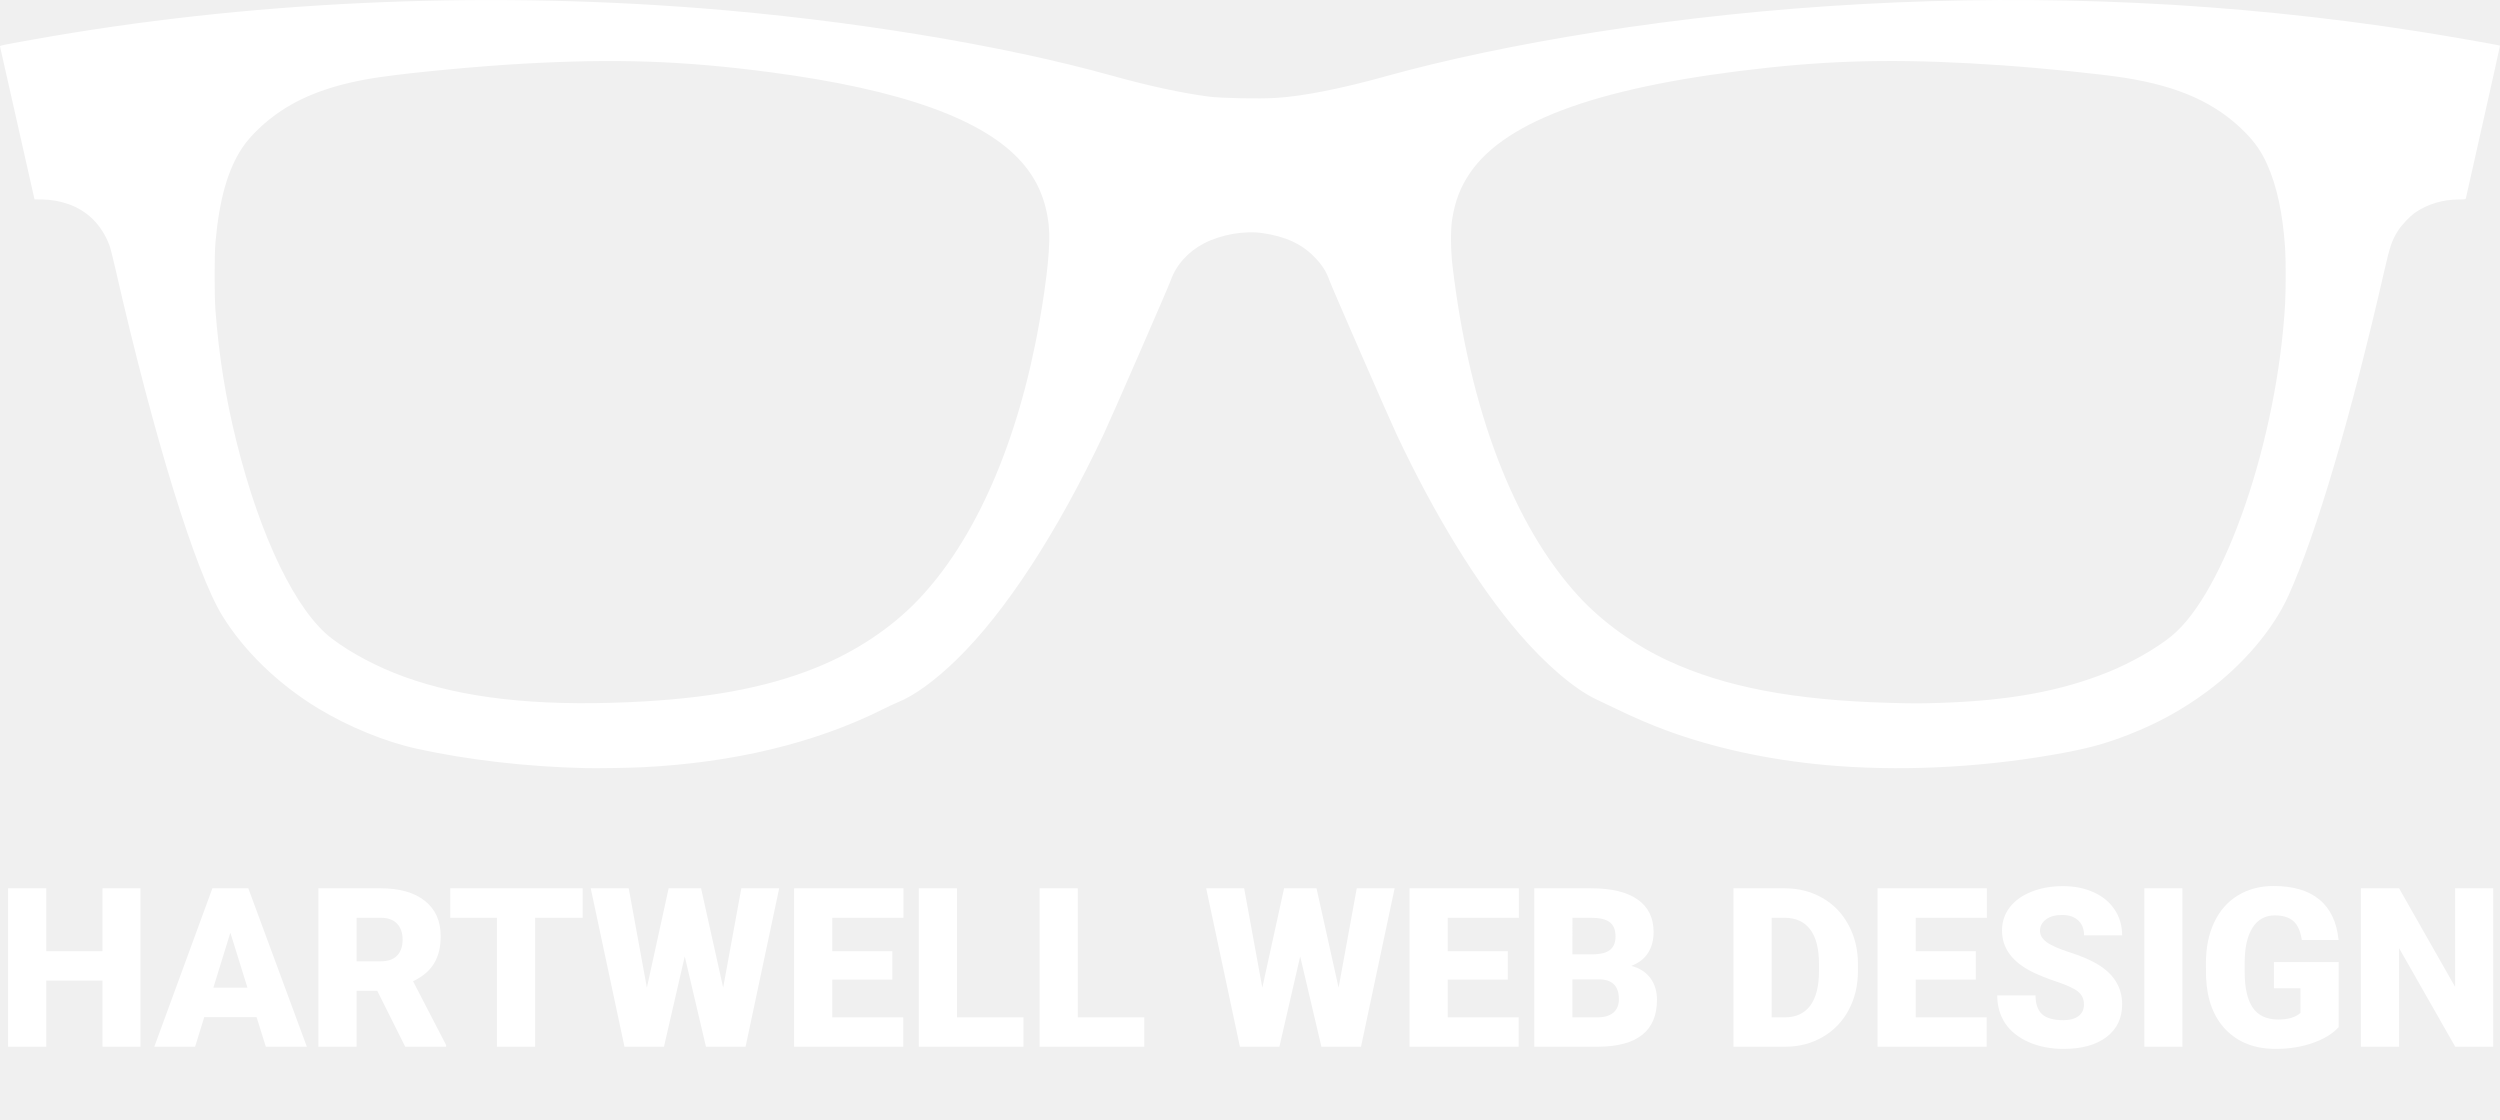
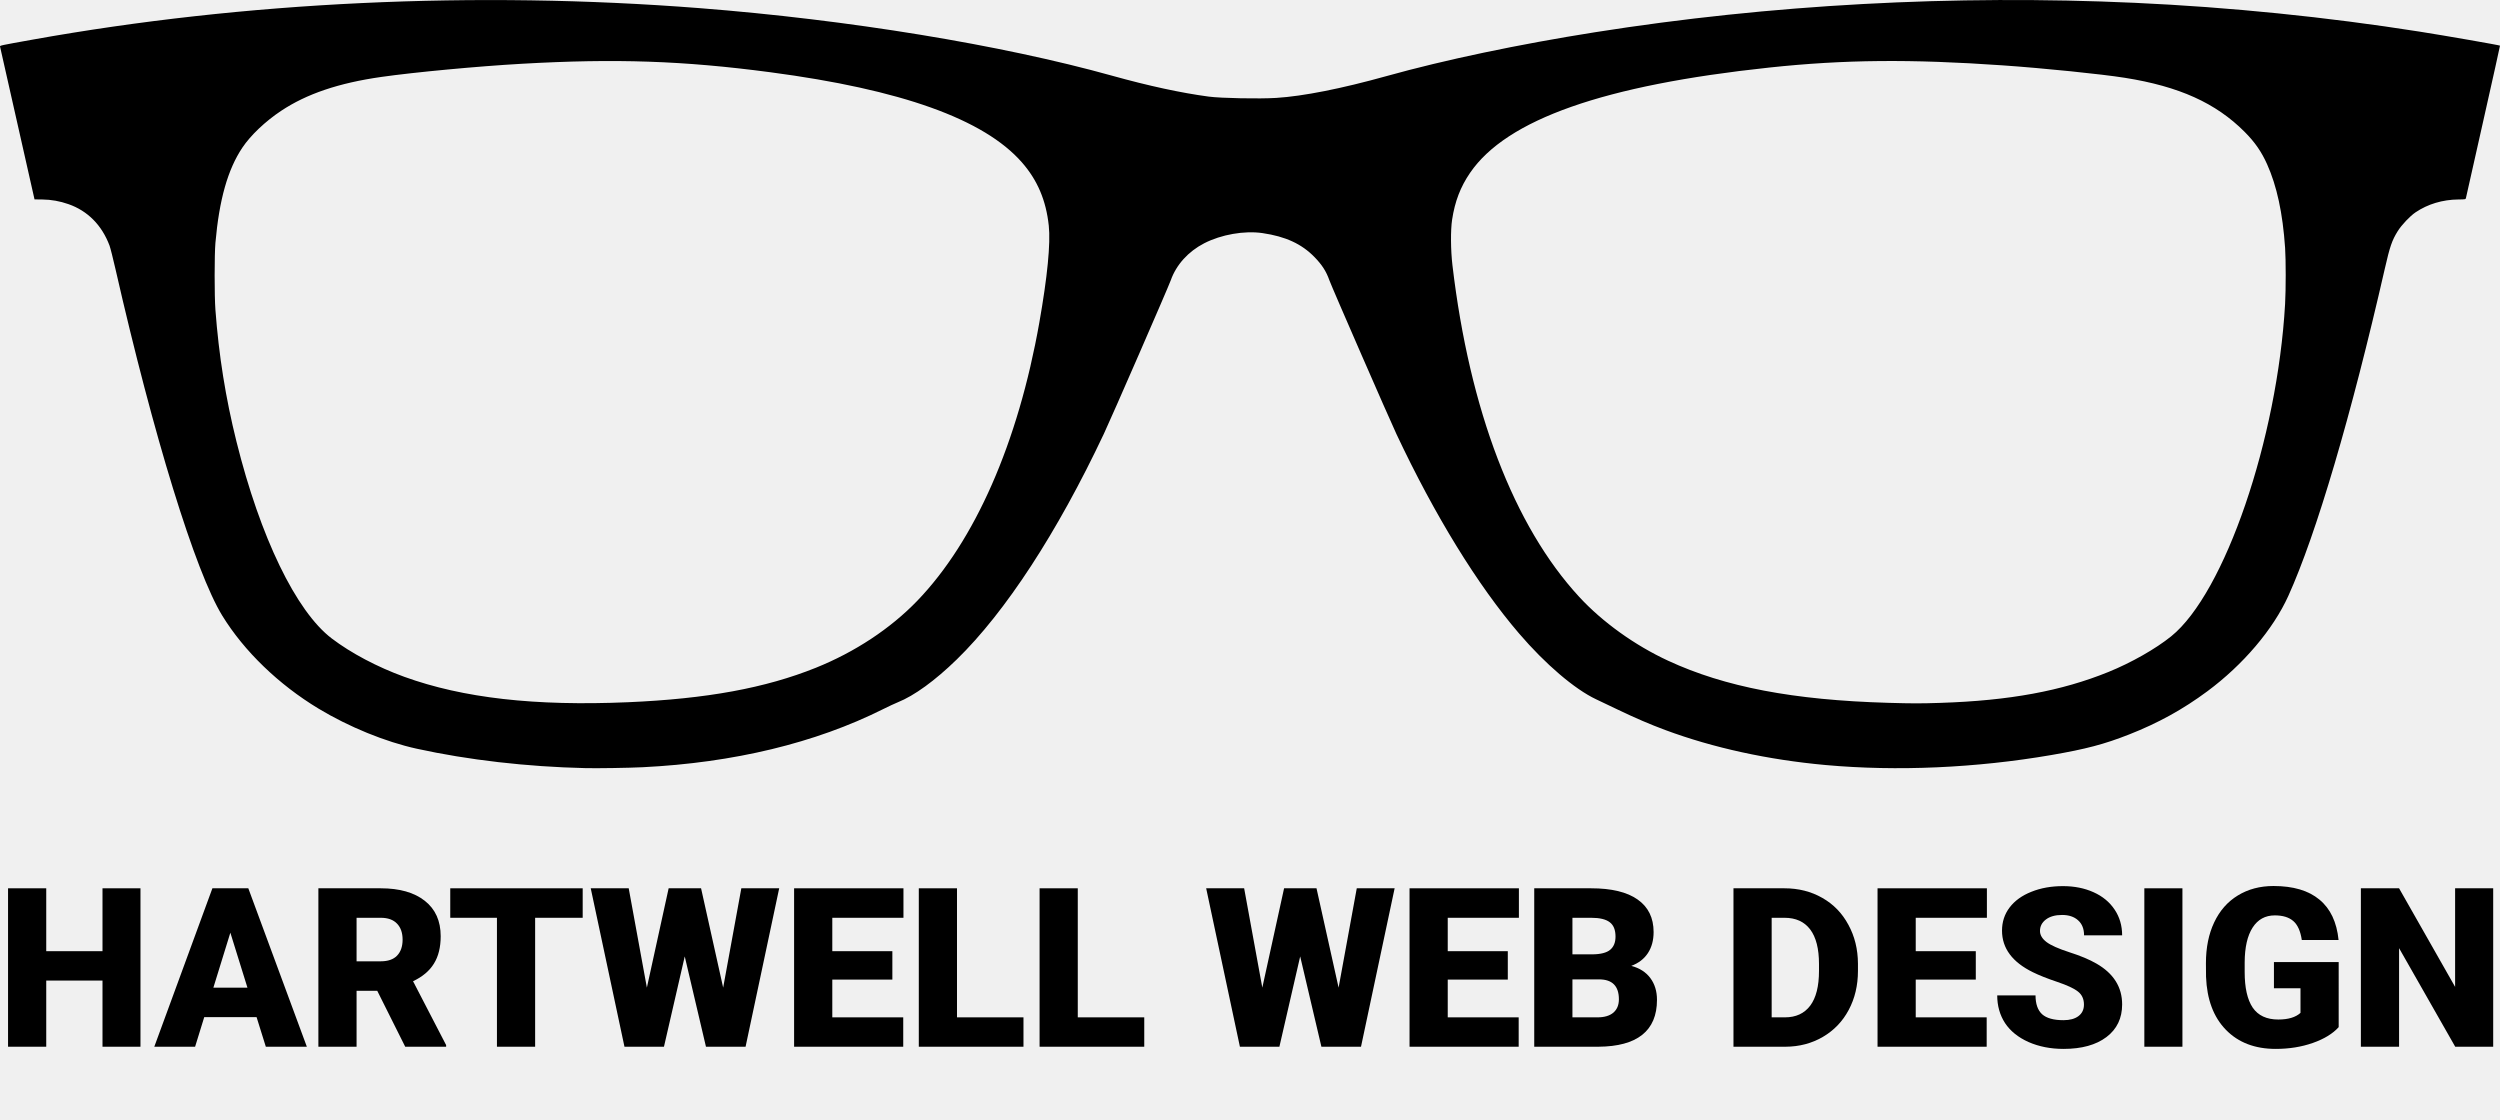
<svg xmlns="http://www.w3.org/2000/svg" width="4412.605" height="1975.335" viewBox="0 0 1167.502 522.641" version="1.1" id="svg5">
  <defs id="defs2">
    <rect x="400.053" y="2094.822" width="7586.458" height="2647.623" id="rect3415" />
  </defs>
  <g id="layer1" transform="translate(-77.70749,-400.138)">
    <g id="g25512" transform="translate(0,145.5523)">
-       <g id="g27515" style="fill:#ffffff;fill-opacity:1">
-         <path style="fill:#ffffff;fill-opacity:1;stroke-width:0.292" d="m 351.018,613.297 c -27.195,-0.623 -54.66,-3.785 -78.668,-9.057 -14.673,-3.222 -31.766,-10.2 -45.895,-18.735 -18.644,-11.262 -34.769,-26.838 -44.961,-43.432 -12.551,-20.434 -32.094,-83.861 -49.846,-161.776 -1.146,-5.03 -2.403,-9.993 -2.792,-11.029 -3.594,-9.547 -10.205,-16.216 -19.188,-19.353 -4.029,-1.407 -8.014,-2.117 -12.18,-2.169 l -3.659,-0.041 -8,-35.466 c -4.4,-19.507 -8.049,-35.668 -8.108,-35.915 -0.114,-0.477 0.143,-0.531 15.253,-3.241 98.96,-17.752 206.96,-22.847 311.463,-14.695 69.353,5.411 140.913,17.131 192.573,31.54 17.049,4.755 32.284,8.05 45.184,9.772 5.705,0.761 23.628,1.108 31.526,0.61 12.624,-0.796 30.465,-4.329 51.549,-10.207 27.158,-7.572 61.553,-14.804 97.323,-20.463 81.74,-12.934 167.554,-17.606 252.206,-13.731 44.163,2.022 89.341,6.593 132.817,13.44 11.944,1.881 37.281,6.297 37.595,6.552 0.052,0.041 -3.475,15.881 -7.826,35.207 -4.351,19.326 -7.979,35.467 -8.062,35.868 -0.15,0.726 -0.169,0.73 -3.558,0.765 -7.379,0.072 -14.273,2.144 -19.979,5.993 -2.627,1.772 -6.531,5.897 -8.35,8.821 -2.669,4.291 -3.658,7.169 -6.02,17.511 -15.674,68.623 -31.995,123.975 -45.057,152.808 -7.094,15.661 -21.09,32.143 -37.846,44.567 -11.328,8.4 -22.946,14.811 -36.488,20.135 -11.626,4.57 -20.175,6.83 -36.406,9.623 -35.09,6.037 -72.05,7.673 -105.314,4.66 -26.888,-2.435 -52.55,-8.037 -74.933,-16.358 -7.131,-2.651 -13.719,-5.481 -22.125,-9.504 -4.014,-1.921 -8.6,-4.108 -10.192,-4.86 -10.016,-4.732 -23.674,-16.406 -35.96,-30.735 -19.369,-22.59 -39.317,-55.033 -57.236,-93.086 -3.343,-7.099 -30.292,-68.89 -31.318,-71.809 -1.472,-4.188 -3.416,-7.22 -6.971,-10.874 -5.969,-6.136 -13.53,-9.622 -24.272,-11.189 -8.466,-1.235 -19.271,0.655 -27.247,4.764 -7.439,3.833 -13.061,10.066 -15.604,17.298 -1.113,3.164 -27.747,64.287 -31.229,71.665 -21.75,46.098 -45.934,83.195 -68.701,105.382 -10.124,9.866 -19.855,16.934 -27.545,20.006 -1.284,0.513 -4.422,1.977 -6.972,3.252 -31.491,15.754 -69.702,24.978 -112.126,27.068 -6.591,0.325 -21.14,0.553 -26.855,0.423 z m 19.995,-30.772 c 36.7,-1.58 64.112,-6.609 87.683,-16.085 18.27,-7.345 34.887,-18.318 47.373,-31.281 26.979,-28.01 47.083,-73.827 56.998,-129.892 3.778,-21.366 5.308,-37.041 4.421,-45.308 -1.266,-11.795 -5.278,-21.239 -12.554,-29.546 -17.668,-20.173 -56.288,-34.006 -117.513,-42.093 -40.715,-5.377 -72.09,-6.446 -116.032,-3.952 -20.429,1.159 -50.092,3.937 -65.533,6.137 -19.977,2.846 -34.925,7.903 -46.909,15.871 -7.327,4.872 -14.217,11.417 -18.048,17.146 -6.837,10.224 -10.805,24.235 -12.592,44.464 -0.481,5.445 -0.484,24.835 -0.004,31.234 1.605,21.417 4.753,41.14 9.818,61.513 11.126,44.755 27.848,79.331 44.496,92.003 8.989,6.842 21.384,13.396 33.894,17.921 27.468,9.935 60.982,13.74 104.502,11.867 z m 612.984,0.299 c 32.069,-1.038 56.436,-5.528 78.393,-14.444 10.65,-4.325 22.023,-10.789 29.258,-16.629 24.971,-20.16 49.62,-92.095 53.202,-155.263 0.377,-6.639 0.377,-20.671 -2e-4,-26.166 -1.112,-16.225 -3.834,-28.857 -8.42,-39.07 -2.631,-5.859 -5.735,-10.328 -10.479,-15.085 -13.456,-13.493 -30.605,-21.23 -55.971,-25.252 -10.998,-1.744 -37.553,-4.447 -57.068,-5.81 -42.793,-2.989 -74.027,-2.696 -108.881,1.021 -77.254,8.238 -122.734,24.234 -139.794,49.168 -4.498,6.575 -7.096,13.348 -8.396,21.893 -0.744,4.885 -0.671,14.233 0.164,21.309 7.991,67.687 28.681,121.794 59.212,154.856 10.87,11.77 25.917,22.568 41.525,29.799 26.469,12.262 58.451,18.38 102.751,19.655 11.533,0.332 14.76,0.334 24.504,0.021 z" id="path39" />
+       <g id="g27515" style="fill:#000000;fill-opacity:1">
+         <path style="fill:#000000;fill-opacity:1;stroke-width:0.292" d="m 351.018,613.297 c -27.195,-0.623 -54.66,-3.785 -78.668,-9.057 -14.673,-3.222 -31.766,-10.2 -45.895,-18.735 -18.644,-11.262 -34.769,-26.838 -44.961,-43.432 -12.551,-20.434 -32.094,-83.861 -49.846,-161.776 -1.146,-5.03 -2.403,-9.993 -2.792,-11.029 -3.594,-9.547 -10.205,-16.216 -19.188,-19.353 -4.029,-1.407 -8.014,-2.117 -12.18,-2.169 l -3.659,-0.041 -8,-35.466 c -4.4,-19.507 -8.049,-35.668 -8.108,-35.915 -0.114,-0.477 0.143,-0.531 15.253,-3.241 98.96,-17.752 206.96,-22.847 311.463,-14.695 69.353,5.411 140.913,17.131 192.573,31.54 17.049,4.755 32.284,8.05 45.184,9.772 5.705,0.761 23.628,1.108 31.526,0.61 12.624,-0.796 30.465,-4.329 51.549,-10.207 27.158,-7.572 61.553,-14.804 97.323,-20.463 81.74,-12.934 167.554,-17.606 252.206,-13.731 44.163,2.022 89.341,6.593 132.817,13.44 11.944,1.881 37.281,6.297 37.595,6.552 0.052,0.041 -3.475,15.881 -7.826,35.207 -4.351,19.326 -7.979,35.467 -8.062,35.868 -0.15,0.726 -0.169,0.73 -3.558,0.765 -7.379,0.072 -14.273,2.144 -19.979,5.993 -2.627,1.772 -6.531,5.897 -8.35,8.821 -2.669,4.291 -3.658,7.169 -6.02,17.511 -15.674,68.623 -31.995,123.975 -45.057,152.808 -7.094,15.661 -21.09,32.143 -37.846,44.567 -11.328,8.4 -22.946,14.811 -36.488,20.135 -11.626,4.57 -20.175,6.83 -36.406,9.623 -35.09,6.037 -72.05,7.673 -105.314,4.66 -26.888,-2.435 -52.55,-8.037 -74.933,-16.358 -7.131,-2.651 -13.719,-5.481 -22.125,-9.504 -4.014,-1.921 -8.6,-4.108 -10.192,-4.86 -10.016,-4.732 -23.674,-16.406 -35.96,-30.735 -19.369,-22.59 -39.317,-55.033 -57.236,-93.086 -3.343,-7.099 -30.292,-68.89 -31.318,-71.809 -1.472,-4.188 -3.416,-7.22 -6.971,-10.874 -5.969,-6.136 -13.53,-9.622 -24.272,-11.189 -8.466,-1.235 -19.271,0.655 -27.247,4.764 -7.439,3.833 -13.061,10.066 -15.604,17.298 -1.113,3.164 -27.747,64.287 -31.229,71.665 -21.75,46.098 -45.934,83.195 -68.701,105.382 -10.124,9.866 -19.855,16.934 -27.545,20.006 -1.284,0.513 -4.422,1.977 -6.972,3.252 -31.491,15.754 -69.702,24.978 -112.126,27.068 -6.591,0.325 -21.14,0.553 -26.855,0.423 z m 19.995,-30.772 c 36.7,-1.58 64.112,-6.609 87.683,-16.085 18.27,-7.345 34.887,-18.318 47.373,-31.281 26.979,-28.01 47.083,-73.827 56.998,-129.892 3.778,-21.366 5.308,-37.041 4.421,-45.308 -1.266,-11.795 -5.278,-21.239 -12.554,-29.546 -17.668,-20.173 -56.288,-34.006 -117.513,-42.093 -40.715,-5.377 -72.09,-6.446 -116.032,-3.952 -20.429,1.159 -50.092,3.937 -65.533,6.137 -19.977,2.846 -34.925,7.903 -46.909,15.871 -7.327,4.872 -14.217,11.417 -18.048,17.146 -6.837,10.224 -10.805,24.235 -12.592,44.464 -0.481,5.445 -0.484,24.835 -0.004,31.234 1.605,21.417 4.753,41.14 9.818,61.513 11.126,44.755 27.848,79.331 44.496,92.003 8.989,6.842 21.384,13.396 33.894,17.921 27.468,9.935 60.982,13.74 104.502,11.867 z m 612.984,0.299 c 32.069,-1.038 56.436,-5.528 78.393,-14.444 10.65,-4.325 22.023,-10.789 29.258,-16.629 24.971,-20.16 49.62,-92.095 53.202,-155.263 0.377,-6.639 0.377,-20.671 -2e-4,-26.166 -1.112,-16.225 -3.834,-28.857 -8.42,-39.07 -2.631,-5.859 -5.735,-10.328 -10.479,-15.085 -13.456,-13.493 -30.605,-21.23 -55.971,-25.252 -10.998,-1.744 -37.553,-4.447 -57.068,-5.81 -42.793,-2.989 -74.027,-2.696 -108.881,1.021 -77.254,8.238 -122.734,24.234 -139.794,49.168 -4.498,6.575 -7.096,13.348 -8.396,21.893 -0.744,4.885 -0.671,14.233 0.164,21.309 7.991,67.687 28.681,121.794 59.212,154.856 10.87,11.77 25.917,22.568 41.525,29.799 26.469,12.262 58.451,18.38 102.751,19.655 11.533,0.332 14.76,0.334 24.504,0.021 z" id="path39" />
      </g>
      <g aria-label="HARTWELL WEB DESIGN" id="text2399" style="font-size:104.069px;line-height:1.25;stroke-width:0.265">
-         <path d="M 143.309,743.408 H 125.575 V 712.512 H 99.303 v 30.895 H 81.467 V 669.421 h 17.836 v 29.371 H 125.575 V 669.421 h 17.734 z" style="font-weight:900;font-family:Roboto;-inkscape-font-specification:'Roboto Heavy';fill:#ffffff" id="path17636" />
-         <path d="m 197.529,729.586 h -24.442 l -4.268,13.822 h -19.056 l 27.135,-73.987 h 16.769 l 27.338,73.987 h -19.157 z m -20.174,-13.771 h 15.905 l -7.978,-25.662 z" style="font-weight:900;font-family:Roboto;-inkscape-font-specification:'Roboto Heavy';fill:#ffffff" id="path17638" />
-         <path d="m 253.882,717.289 h -9.655 v 26.119 H 226.392 V 669.421 h 29.117 q 13.161,0 20.58,5.844 7.419,5.844 7.419,16.515 0,7.724 -3.151,12.805 -3.1,5.082 -9.756,8.232 l 15.448,29.828 v 0.762 h -19.106 z m -9.655,-13.771 h 11.281 q 5.082,0 7.622,-2.642 2.592,-2.693 2.592,-7.47 0,-4.777 -2.592,-7.47 -2.592,-2.744 -7.622,-2.744 h -11.281 z" style="font-weight:900;font-family:Roboto;-inkscape-font-specification:'Roboto Heavy';fill:#ffffff" id="path17640" />
-         <path d="m 349.821,683.192 h -22.206 v 60.216 H 309.779 V 683.192 H 287.979 V 669.421 h 61.842 z" style="font-weight:900;font-family:Roboto;-inkscape-font-specification:'Roboto Heavy';fill:#ffffff" id="path17642" />
-         <path d="m 415.423,715.815 8.486,-46.394 h 17.684 l -15.702,73.987 h -18.497 l -9.909,-42.176 -9.706,42.176 H 369.334 L 353.581,669.421 h 17.734 l 8.486,46.394 10.163,-46.394 h 15.143 z" style="font-weight:900;font-family:Roboto;-inkscape-font-specification:'Roboto Heavy';fill:#ffffff" id="path17644" />
-         <path d="m 494.44,712.055 h -28.05 v 17.633 h 33.131 v 13.72 H 448.554 V 669.421 h 51.069 v 13.771 h -33.233 v 15.6 h 28.05 z" style="font-weight:900;font-family:Roboto;-inkscape-font-specification:'Roboto Heavy';fill:#ffffff" id="path17646" />
-         <path d="m 524.624,729.688 h 31.048 v 13.72 H 506.788 V 669.421 h 17.836 z" style="font-weight:900;font-family:Roboto;-inkscape-font-specification:'Roboto Heavy';fill:#ffffff" id="path17648" />
-         <path d="m 581.029,729.688 h 31.048 v 13.72 H 563.193 V 669.421 h 17.836 z" style="font-weight:900;font-family:Roboto;-inkscape-font-specification:'Roboto Heavy';fill:#ffffff" id="path17650" />
-         <path d="m 702.832,715.815 8.486,-46.394 h 17.684 l -15.702,73.987 h -18.497 l -9.909,-42.176 -9.706,42.176 H 656.743 L 640.991,669.421 h 17.734 l 8.486,46.394 10.163,-46.394 h 15.143 z" style="font-weight:900;font-family:Roboto;-inkscape-font-specification:'Roboto Heavy';fill:#ffffff" id="path17652" />
-         <path d="m 781.85,712.055 h -28.05 v 17.633 h 33.131 v 13.72 H 735.964 V 669.421 h 51.069 v 13.771 h -33.233 v 15.6 h 28.05 z" style="font-weight:900;font-family:Roboto;-inkscape-font-specification:'Roboto Heavy';fill:#ffffff" id="path17654" />
-         <path d="M 794.198,743.408 V 669.421 h 26.576 q 14.279,0 21.698,5.234 7.47,5.234 7.47,15.194 0,5.742 -2.642,9.807 -2.642,4.065 -7.775,5.996 5.793,1.524 8.893,5.691 3.1,4.167 3.1,10.163 0,10.874 -6.911,16.362 -6.86,5.437 -20.377,5.539 z m 17.836,-31.454 v 17.734 h 11.687 q 4.827,0 7.419,-2.185 2.592,-2.236 2.592,-6.25 0,-9.248 -9.198,-9.299 z m 0,-11.687 h 9.299 q 5.844,-0.051 8.334,-2.134 2.49,-2.083 2.49,-6.149 0,-4.675 -2.693,-6.708 -2.693,-2.083 -8.689,-2.083 h -8.74 z" style="font-weight:900;font-family:Roboto;-inkscape-font-specification:'Roboto Heavy';fill:#ffffff" id="path17656" />
-         <path d="M 887.24,743.408 V 669.421 h 23.832 q 9.807,0 17.633,4.472 7.825,4.421 12.196,12.551 4.421,8.08 4.472,18.141 v 3.405 q 0,10.163 -4.319,18.243 -4.268,8.029 -12.094,12.602 -7.775,4.523 -17.379,4.573 z m 17.836,-60.216 v 46.496 h 6.199 q 7.673,0 11.789,-5.437 4.116,-5.488 4.116,-16.261 v -3.201 q 0,-10.722 -4.116,-16.159 -4.116,-5.437 -11.992,-5.437 z" style="font-weight:900;font-family:Roboto;-inkscape-font-specification:'Roboto Heavy';fill:#ffffff" id="path17658" />
-         <path d="m 1000.405,712.055 h -28.05 v 17.633 h 33.131 v 13.72 H 954.519 V 669.421 h 51.069 v 13.771 h -33.233 v 15.6 h 28.05 z" style="font-weight:900;font-family:Roboto;-inkscape-font-specification:'Roboto Heavy';fill:#ffffff" id="path17660" />
-         <path d="m 1050.915,723.743 q 0,-3.913 -2.795,-6.098 -2.744,-2.185 -9.706,-4.523 -6.962,-2.337 -11.383,-4.523 -14.381,-7.063 -14.381,-19.411 0,-6.149 3.557,-10.824 3.608,-4.726 10.163,-7.317 6.555,-2.642 14.736,-2.642 7.978,0 14.279,2.846 6.352,2.846 9.858,8.13 3.506,5.234 3.506,11.992 h -17.785 q 0,-4.523 -2.795,-7.012 -2.744,-2.49 -7.47,-2.49 -4.777,0 -7.571,2.134 -2.744,2.083 -2.744,5.336 0,2.846 3.049,5.183 3.049,2.287 10.722,4.777 7.673,2.439 12.602,5.285 11.992,6.911 11.992,19.056 0,9.706 -7.317,15.244 -7.317,5.539 -20.072,5.539 -8.994,0 -16.312,-3.201 -7.266,-3.252 -10.976,-8.842 -3.659,-5.64 -3.659,-12.958 h 17.887 q 0,5.945 3.049,8.791 3.1,2.795 10.011,2.795 4.421,0 6.962,-1.88 2.592,-1.931 2.592,-5.386 z" style="font-weight:900;font-family:Roboto;-inkscape-font-specification:'Roboto Heavy';fill:#ffffff" id="path17662" />
-         <path d="M 1096.902,743.408 H 1079.117 V 669.421 h 17.785 z" style="font-weight:900;font-family:Roboto;-inkscape-font-specification:'Roboto Heavy';fill:#ffffff" id="path17664" />
-         <path d="m 1169.873,734.261 q -4.116,4.573 -12.043,7.368 -7.927,2.795 -17.379,2.795 -14.533,0 -23.222,-8.893 -8.689,-8.893 -9.299,-24.747 l -0.051,-6.403 q 0,-10.925 3.862,-19.056 3.862,-8.181 11.027,-12.551 7.216,-4.421 16.667,-4.421 13.822,0 21.444,6.352 7.673,6.301 8.944,18.852 h -17.175 q -0.915,-6.199 -3.963,-8.842 -3.049,-2.642 -8.639,-2.642 -6.708,0 -10.366,5.691 -3.659,5.691 -3.709,16.261 v 4.472 q 0,11.078 3.76,16.667 3.811,5.539 11.941,5.539 6.962,0 10.366,-3.1 v -11.484 h -12.399 v -12.246 h 30.235 z" style="font-weight:900;font-family:Roboto;-inkscape-font-specification:'Roboto Heavy';fill:#ffffff" id="path17666" />
-         <path d="m 1242.03,743.408 h -17.734 l -26.221,-46.038 v 46.038 h -17.836 V 669.421 h 17.836 l 26.17,46.038 V 669.421 h 17.785 z" style="font-weight:900;font-family:Roboto;-inkscape-font-specification:'Roboto Heavy';fill:#ffffff" id="path17668" />
+         <path d="M 143.309,743.408 H 125.575 V 712.512 H 99.303 v 30.895 H 81.467 V 669.421 h 17.836 v 29.371 H 125.575 V 669.421 h 17.734 z" style="font-weight:900;font-family:Roboto;-inkscape-font-specification:'Roboto Heavy'" id="path17636" />
+         <path d="m 197.529,729.586 h -24.442 l -4.268,13.822 h -19.056 l 27.135,-73.987 h 16.769 l 27.338,73.987 h -19.157 z m -20.174,-13.771 h 15.905 l -7.978,-25.662 z" style="font-weight:900;font-family:Roboto;-inkscape-font-specification:'Roboto Heavy'" id="path17638" />
+         <path d="m 253.882,717.289 h -9.655 v 26.119 H 226.392 V 669.421 h 29.117 q 13.161,0 20.58,5.844 7.419,5.844 7.419,16.515 0,7.724 -3.151,12.805 -3.1,5.082 -9.756,8.232 l 15.448,29.828 v 0.762 h -19.106 z m -9.655,-13.771 h 11.281 q 5.082,0 7.622,-2.642 2.592,-2.693 2.592,-7.47 0,-4.777 -2.592,-7.47 -2.592,-2.744 -7.622,-2.744 h -11.281 z" style="font-weight:900;font-family:Roboto;-inkscape-font-specification:'Roboto Heavy'" id="path17640" />
+         <path d="m 349.821,683.192 h -22.206 v 60.216 H 309.779 V 683.192 H 287.979 V 669.421 h 61.842 z" style="font-weight:900;font-family:Roboto;-inkscape-font-specification:'Roboto Heavy'" id="path17642" />
+         <path d="m 415.423,715.815 8.486,-46.394 h 17.684 l -15.702,73.987 h -18.497 l -9.909,-42.176 -9.706,42.176 H 369.334 L 353.581,669.421 h 17.734 l 8.486,46.394 10.163,-46.394 h 15.143 z" style="font-weight:900;font-family:Roboto;-inkscape-font-specification:'Roboto Heavy'" id="path17644" />
+         <path d="m 494.44,712.055 h -28.05 v 17.633 h 33.131 v 13.72 H 448.554 V 669.421 h 51.069 v 13.771 h -33.233 v 15.6 h 28.05 z" style="font-weight:900;font-family:Roboto;-inkscape-font-specification:'Roboto Heavy'" id="path17646" />
+         <path d="m 524.624,729.688 h 31.048 v 13.72 H 506.788 V 669.421 h 17.836 z" style="font-weight:900;font-family:Roboto;-inkscape-font-specification:'Roboto Heavy'" id="path17648" />
+         <path d="m 581.029,729.688 h 31.048 v 13.72 H 563.193 V 669.421 h 17.836 z" style="font-weight:900;font-family:Roboto;-inkscape-font-specification:'Roboto Heavy'" id="path17650" />
+         <path d="m 702.832,715.815 8.486,-46.394 h 17.684 l -15.702,73.987 h -18.497 l -9.909,-42.176 -9.706,42.176 H 656.743 L 640.991,669.421 h 17.734 l 8.486,46.394 10.163,-46.394 h 15.143 z" style="font-weight:900;font-family:Roboto;-inkscape-font-specification:'Roboto Heavy'" id="path17652" />
+         <path d="m 781.85,712.055 h -28.05 v 17.633 h 33.131 v 13.72 H 735.964 V 669.421 h 51.069 v 13.771 h -33.233 v 15.6 h 28.05 z" style="font-weight:900;font-family:Roboto;-inkscape-font-specification:'Roboto Heavy'" id="path17654" />
+         <path d="M 794.198,743.408 V 669.421 h 26.576 q 14.279,0 21.698,5.234 7.47,5.234 7.47,15.194 0,5.742 -2.642,9.807 -2.642,4.065 -7.775,5.996 5.793,1.524 8.893,5.691 3.1,4.167 3.1,10.163 0,10.874 -6.911,16.362 -6.86,5.437 -20.377,5.539 z m 17.836,-31.454 v 17.734 h 11.687 q 4.827,0 7.419,-2.185 2.592,-2.236 2.592,-6.25 0,-9.248 -9.198,-9.299 z m 0,-11.687 h 9.299 q 5.844,-0.051 8.334,-2.134 2.49,-2.083 2.49,-6.149 0,-4.675 -2.693,-6.708 -2.693,-2.083 -8.689,-2.083 h -8.74 z" style="font-weight:900;font-family:Roboto;-inkscape-font-specification:'Roboto Heavy'" id="path17656" />
+         <path d="M 887.24,743.408 V 669.421 h 23.832 q 9.807,0 17.633,4.472 7.825,4.421 12.196,12.551 4.421,8.08 4.472,18.141 v 3.405 q 0,10.163 -4.319,18.243 -4.268,8.029 -12.094,12.602 -7.775,4.523 -17.379,4.573 z m 17.836,-60.216 v 46.496 h 6.199 q 7.673,0 11.789,-5.437 4.116,-5.488 4.116,-16.261 v -3.201 q 0,-10.722 -4.116,-16.159 -4.116,-5.437 -11.992,-5.437 z" style="font-weight:900;font-family:Roboto;-inkscape-font-specification:'Roboto Heavy'" id="path17658" />
+         <path d="m 1000.405,712.055 h -28.05 v 17.633 h 33.131 v 13.72 H 954.519 V 669.421 h 51.069 v 13.771 h -33.233 v 15.6 h 28.05 z" style="font-weight:900;font-family:Roboto;-inkscape-font-specification:'Roboto Heavy'" id="path17660" />
+         <path d="m 1050.915,723.743 q 0,-3.913 -2.795,-6.098 -2.744,-2.185 -9.706,-4.523 -6.962,-2.337 -11.383,-4.523 -14.381,-7.063 -14.381,-19.411 0,-6.149 3.557,-10.824 3.608,-4.726 10.163,-7.317 6.555,-2.642 14.736,-2.642 7.978,0 14.279,2.846 6.352,2.846 9.858,8.13 3.506,5.234 3.506,11.992 h -17.785 q 0,-4.523 -2.795,-7.012 -2.744,-2.49 -7.47,-2.49 -4.777,0 -7.571,2.134 -2.744,2.083 -2.744,5.336 0,2.846 3.049,5.183 3.049,2.287 10.722,4.777 7.673,2.439 12.602,5.285 11.992,6.911 11.992,19.056 0,9.706 -7.317,15.244 -7.317,5.539 -20.072,5.539 -8.994,0 -16.312,-3.201 -7.266,-3.252 -10.976,-8.842 -3.659,-5.64 -3.659,-12.958 h 17.887 q 0,5.945 3.049,8.791 3.1,2.795 10.011,2.795 4.421,0 6.962,-1.88 2.592,-1.931 2.592,-5.386 z" style="font-weight:900;font-family:Roboto;-inkscape-font-specification:'Roboto Heavy'" id="path17662" />
+         <path d="M 1096.902,743.408 H 1079.117 V 669.421 h 17.785 z" style="font-weight:900;font-family:Roboto;-inkscape-font-specification:'Roboto Heavy'" id="path17664" />
+         <path d="m 1169.873,734.261 q -4.116,4.573 -12.043,7.368 -7.927,2.795 -17.379,2.795 -14.533,0 -23.222,-8.893 -8.689,-8.893 -9.299,-24.747 l -0.051,-6.403 q 0,-10.925 3.862,-19.056 3.862,-8.181 11.027,-12.551 7.216,-4.421 16.667,-4.421 13.822,0 21.444,6.352 7.673,6.301 8.944,18.852 h -17.175 q -0.915,-6.199 -3.963,-8.842 -3.049,-2.642 -8.639,-2.642 -6.708,0 -10.366,5.691 -3.659,5.691 -3.709,16.261 v 4.472 q 0,11.078 3.76,16.667 3.811,5.539 11.941,5.539 6.962,0 10.366,-3.1 v -11.484 h -12.399 v -12.246 h 30.235 z" style="font-weight:900;font-family:Roboto;-inkscape-font-specification:'Roboto Heavy'" id="path17666" />
+         <path d="m 1242.03,743.408 h -17.734 l -26.221,-46.038 v 46.038 h -17.836 V 669.421 h 17.836 l 26.17,46.038 V 669.421 h 17.785 z" style="font-weight:900;font-family:Roboto;-inkscape-font-specification:'Roboto Heavy'" id="path17668" />
      </g>
    </g>
    <text xml:space="preserve" transform="scale(0.2645833)" id="text3413" style="font-style:normal;font-weight:normal;font-size:666.667px;line-height:1.25;font-family:sans-serif;white-space:pre;shape-inside:url(#rect3415);fill:#000000;fill-opacity:1;stroke:none" />
  </g>
</svg>
